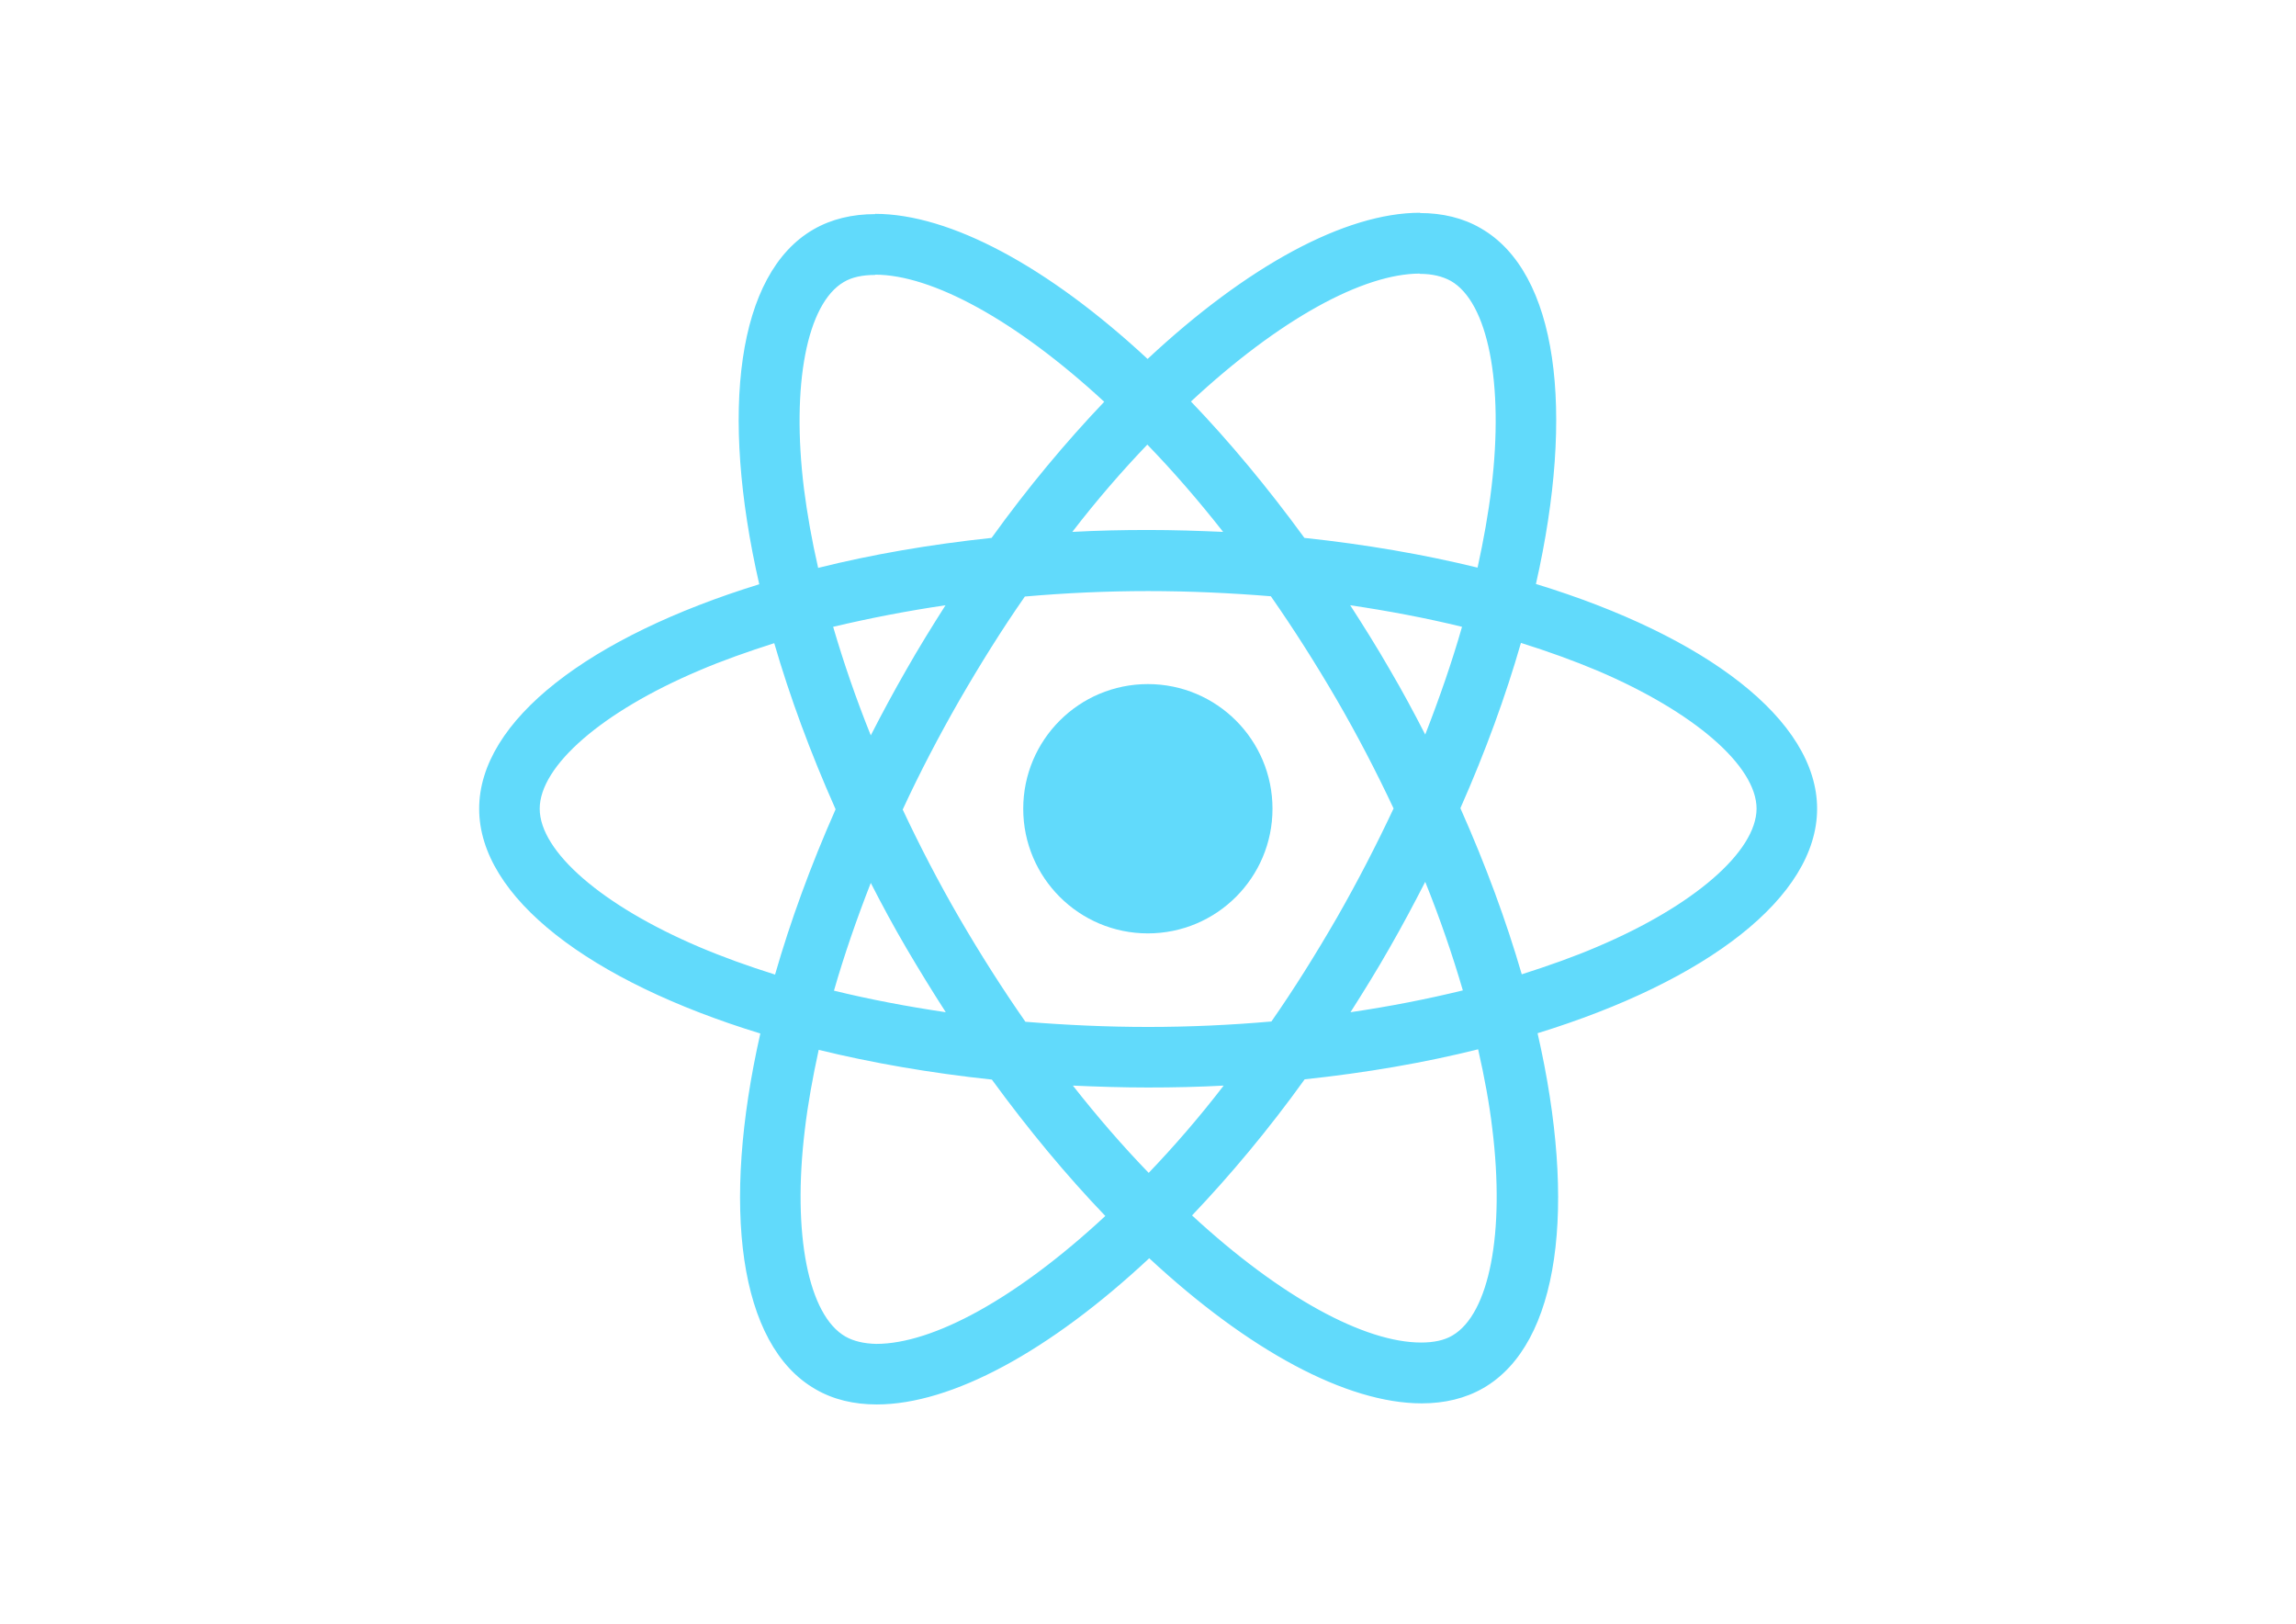
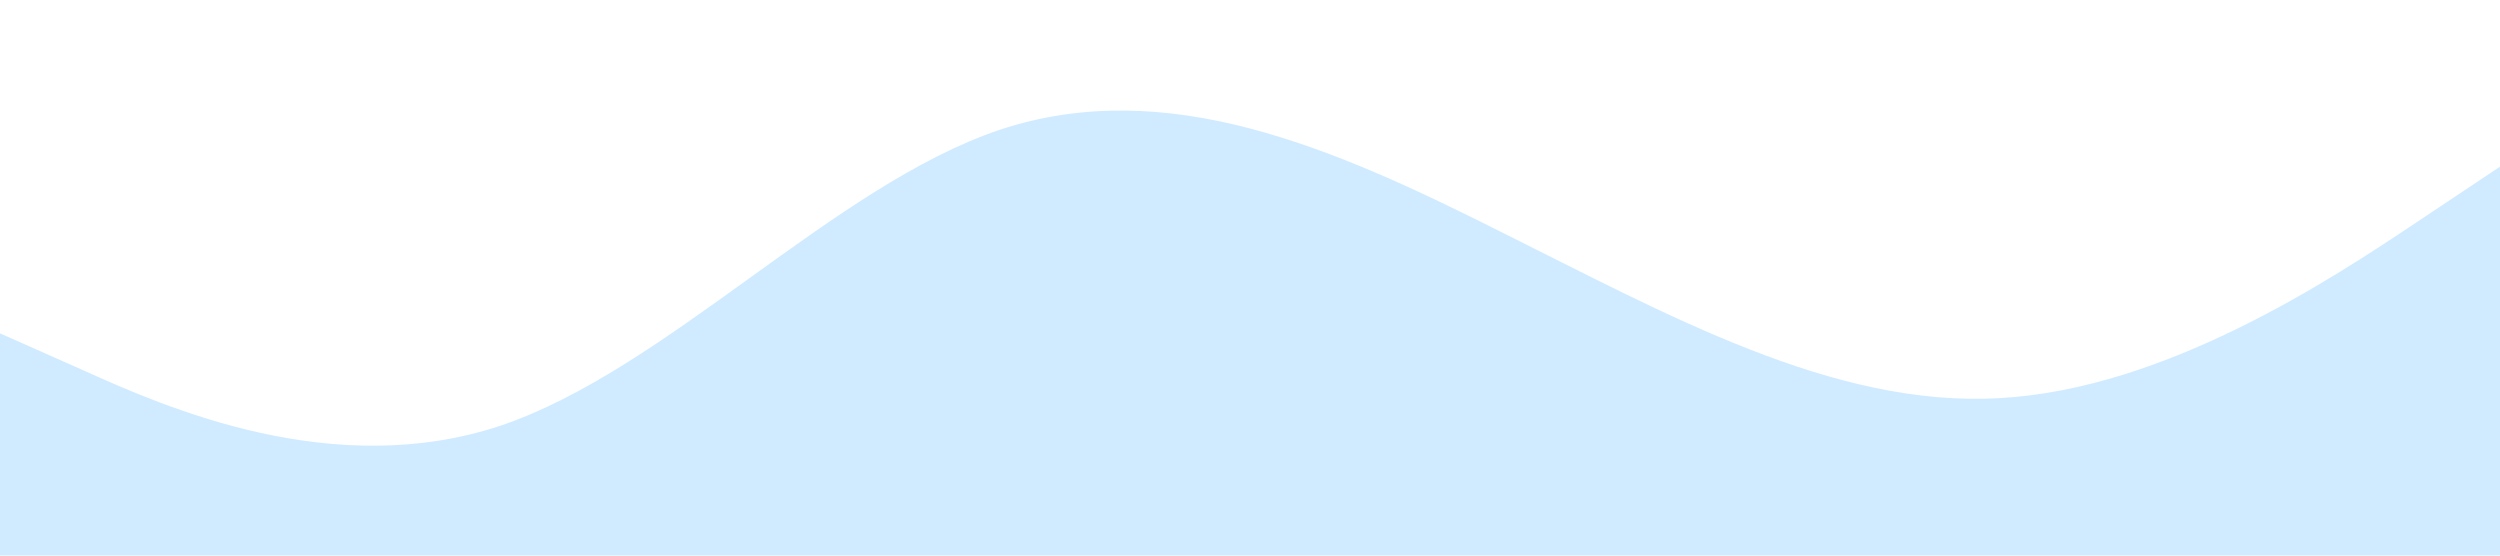
- <svg xmlns="http://www.w3.org/2000/svg" viewBox="0 0 841.9 595.3">
-   <g fill="#61DAFB">
-     <path d="M666.3 296.5c0-32.5-40.7-63.3-103.1-82.4 14.4-63.6 8-114.2-20.2-130.4-6.5-3.8-14.1-5.6-22.4-5.6v22.3c4.6 0 8.3.9 11.4 2.6 13.6 7.8 19.5 37.5 14.9 75.7-1.1 9.4-2.9 19.3-5.1 29.4-19.6-4.8-41-8.5-63.5-10.9-13.5-18.5-27.5-35.3-41.6-50 32.6-30.3 63.2-46.9 84-46.9V78c-27.5 0-63.5 19.6-99.9 53.6-36.4-33.8-72.4-53.2-99.9-53.2v22.3c20.7 0 51.4 16.5 84 46.6-14 14.7-28 31.4-41.3 49.9-22.6 2.4-44 6.1-63.6 11-2.3-10-4-19.7-5.2-29-4.7-38.2 1.1-67.9 14.6-75.8 3-1.8 6.9-2.6 11.5-2.6V78.5c-8.4 0-16 1.8-22.6 5.6-28.1 16.2-34.4 66.7-19.9 130.1-62.2 19.2-102.7 49.9-102.7 82.3 0 32.5 40.7 63.3 103.1 82.4-14.4 63.6-8 114.2 20.2 130.4 6.5 3.8 14.1 5.6 22.5 5.6 27.5 0 63.5-19.6 99.9-53.6 36.4 33.8 72.4 53.2 99.9 53.2 8.4 0 16-1.8 22.6-5.6 28.1-16.2 34.4-66.7 19.9-130.1 62-19.1 102.5-49.9 102.5-82.3zm-130.2-66.7c-3.7 12.9-8.3 26.2-13.5 39.5-4.1-8-8.4-16-13.1-24-4.6-8-9.5-15.8-14.4-23.4 14.2 2.1 27.9 4.7 41 7.9zm-45.8 106.5c-7.8 13.5-15.8 26.3-24.1 38.2-14.9 1.3-30 2-45.2 2-15.1 0-30.2-.7-45-1.9-8.3-11.9-16.4-24.6-24.2-38-7.6-13.1-14.5-26.4-20.8-39.8 6.2-13.4 13.2-26.8 20.7-39.9 7.8-13.5 15.8-26.3 24.1-38.2 14.9-1.3 30-2 45.2-2 15.1 0 30.2.7 45 1.9 8.3 11.9 16.4 24.6 24.2 38 7.6 13.1 14.5 26.4 20.8 39.8-6.3 13.4-13.2 26.8-20.7 39.9zm32.3-13c5.4 13.4 10 26.8 13.8 39.8-13.1 3.2-26.9 5.9-41.2 8 4.9-7.7 9.8-15.6 14.4-23.7 4.6-8 8.9-16.1 13-24.1zM421.2 430c-9.3-9.6-18.6-20.3-27.8-32 9 .4 18.2.7 27.5.7 9.4 0 18.7-.2 27.8-.7-9 11.7-18.3 22.4-27.5 32zm-74.4-58.9c-14.2-2.1-27.9-4.7-41-7.9 3.7-12.9 8.3-26.2 13.5-39.5 4.1 8 8.4 16 13.1 24 4.7 8 9.5 15.8 14.4 23.4zM420.7 163c9.3 9.6 18.6 20.3 27.8 32-9-.4-18.2-.7-27.5-.7-9.4 0-18.7.2-27.8.7 9-11.7 18.3-22.4 27.5-32zm-74 58.9c-4.9 7.7-9.8 15.6-14.4 23.7-4.6 8-8.9 16-13 24-5.4-13.4-10-26.8-13.8-39.8 13.1-3.1 26.9-5.8 41.2-7.9zm-90.5 125.2c-35.4-15.1-58.3-34.9-58.3-50.6 0-15.7 22.9-35.6 58.3-50.6 8.6-3.7 18-7 27.7-10.1 5.7 19.6 13.2 40 22.5 60.9-9.2 20.8-16.6 41.1-22.2 60.6-9.9-3.1-19.3-6.5-28-10.2zM310 490c-13.6-7.8-19.5-37.5-14.9-75.7 1.1-9.4 2.9-19.3 5.1-29.4 19.6 4.8 41 8.5 63.5 10.9 13.5 18.5 27.5 35.3 41.6 50-32.6 30.3-63.2 46.9-84 46.9-4.5-.1-8.3-1-11.3-2.7zm237.2-76.2c4.7 38.2-1.1 67.9-14.6 75.8-3 1.8-6.9 2.6-11.5 2.6-20.7 0-51.4-16.5-84-46.6 14-14.7 28-31.4 41.3-49.9 22.6-2.4 44-6.1 63.6-11 2.3 10.1 4.1 19.8 5.2 29.1zm38.5-66.7c-8.6 3.7-18 7-27.7 10.1-5.7-19.6-13.2-40-22.5-60.9 9.2-20.8 16.6-41.1 22.2-60.6 9.9 3.1 19.3 6.5 28.1 10.2 35.4 15.1 58.3 34.9 58.3 50.6-.1 15.7-23 35.6-58.4 50.6zM320.8 78.4z" />
-     <circle cx="420.9" cy="296.5" r="45.7" />
-     <path d="M520.5 78.1z" />
-   </g>
+ <svg xmlns="http://www.w3.org/2000/svg" viewBox="0 0 1440 320">
+   <path fill="#a2d9ff" fill-opacity="0.5" d="M0,192L48,213.3C96,235,192,277,288,245.3C384,213,480,107,576,74.7C672,43,768,85,864,133.3C960,181,1056,235,1152,229.3C1248,224,1344,160,1392,128L1440,96L1440,320L1392,320C1344,320,1248,320,1152,320C1056,320,960,320,864,320C768,320,672,320,576,320C480,320,384,320,288,320C192,320,96,320,48,320L0,320Z" />
</svg>
